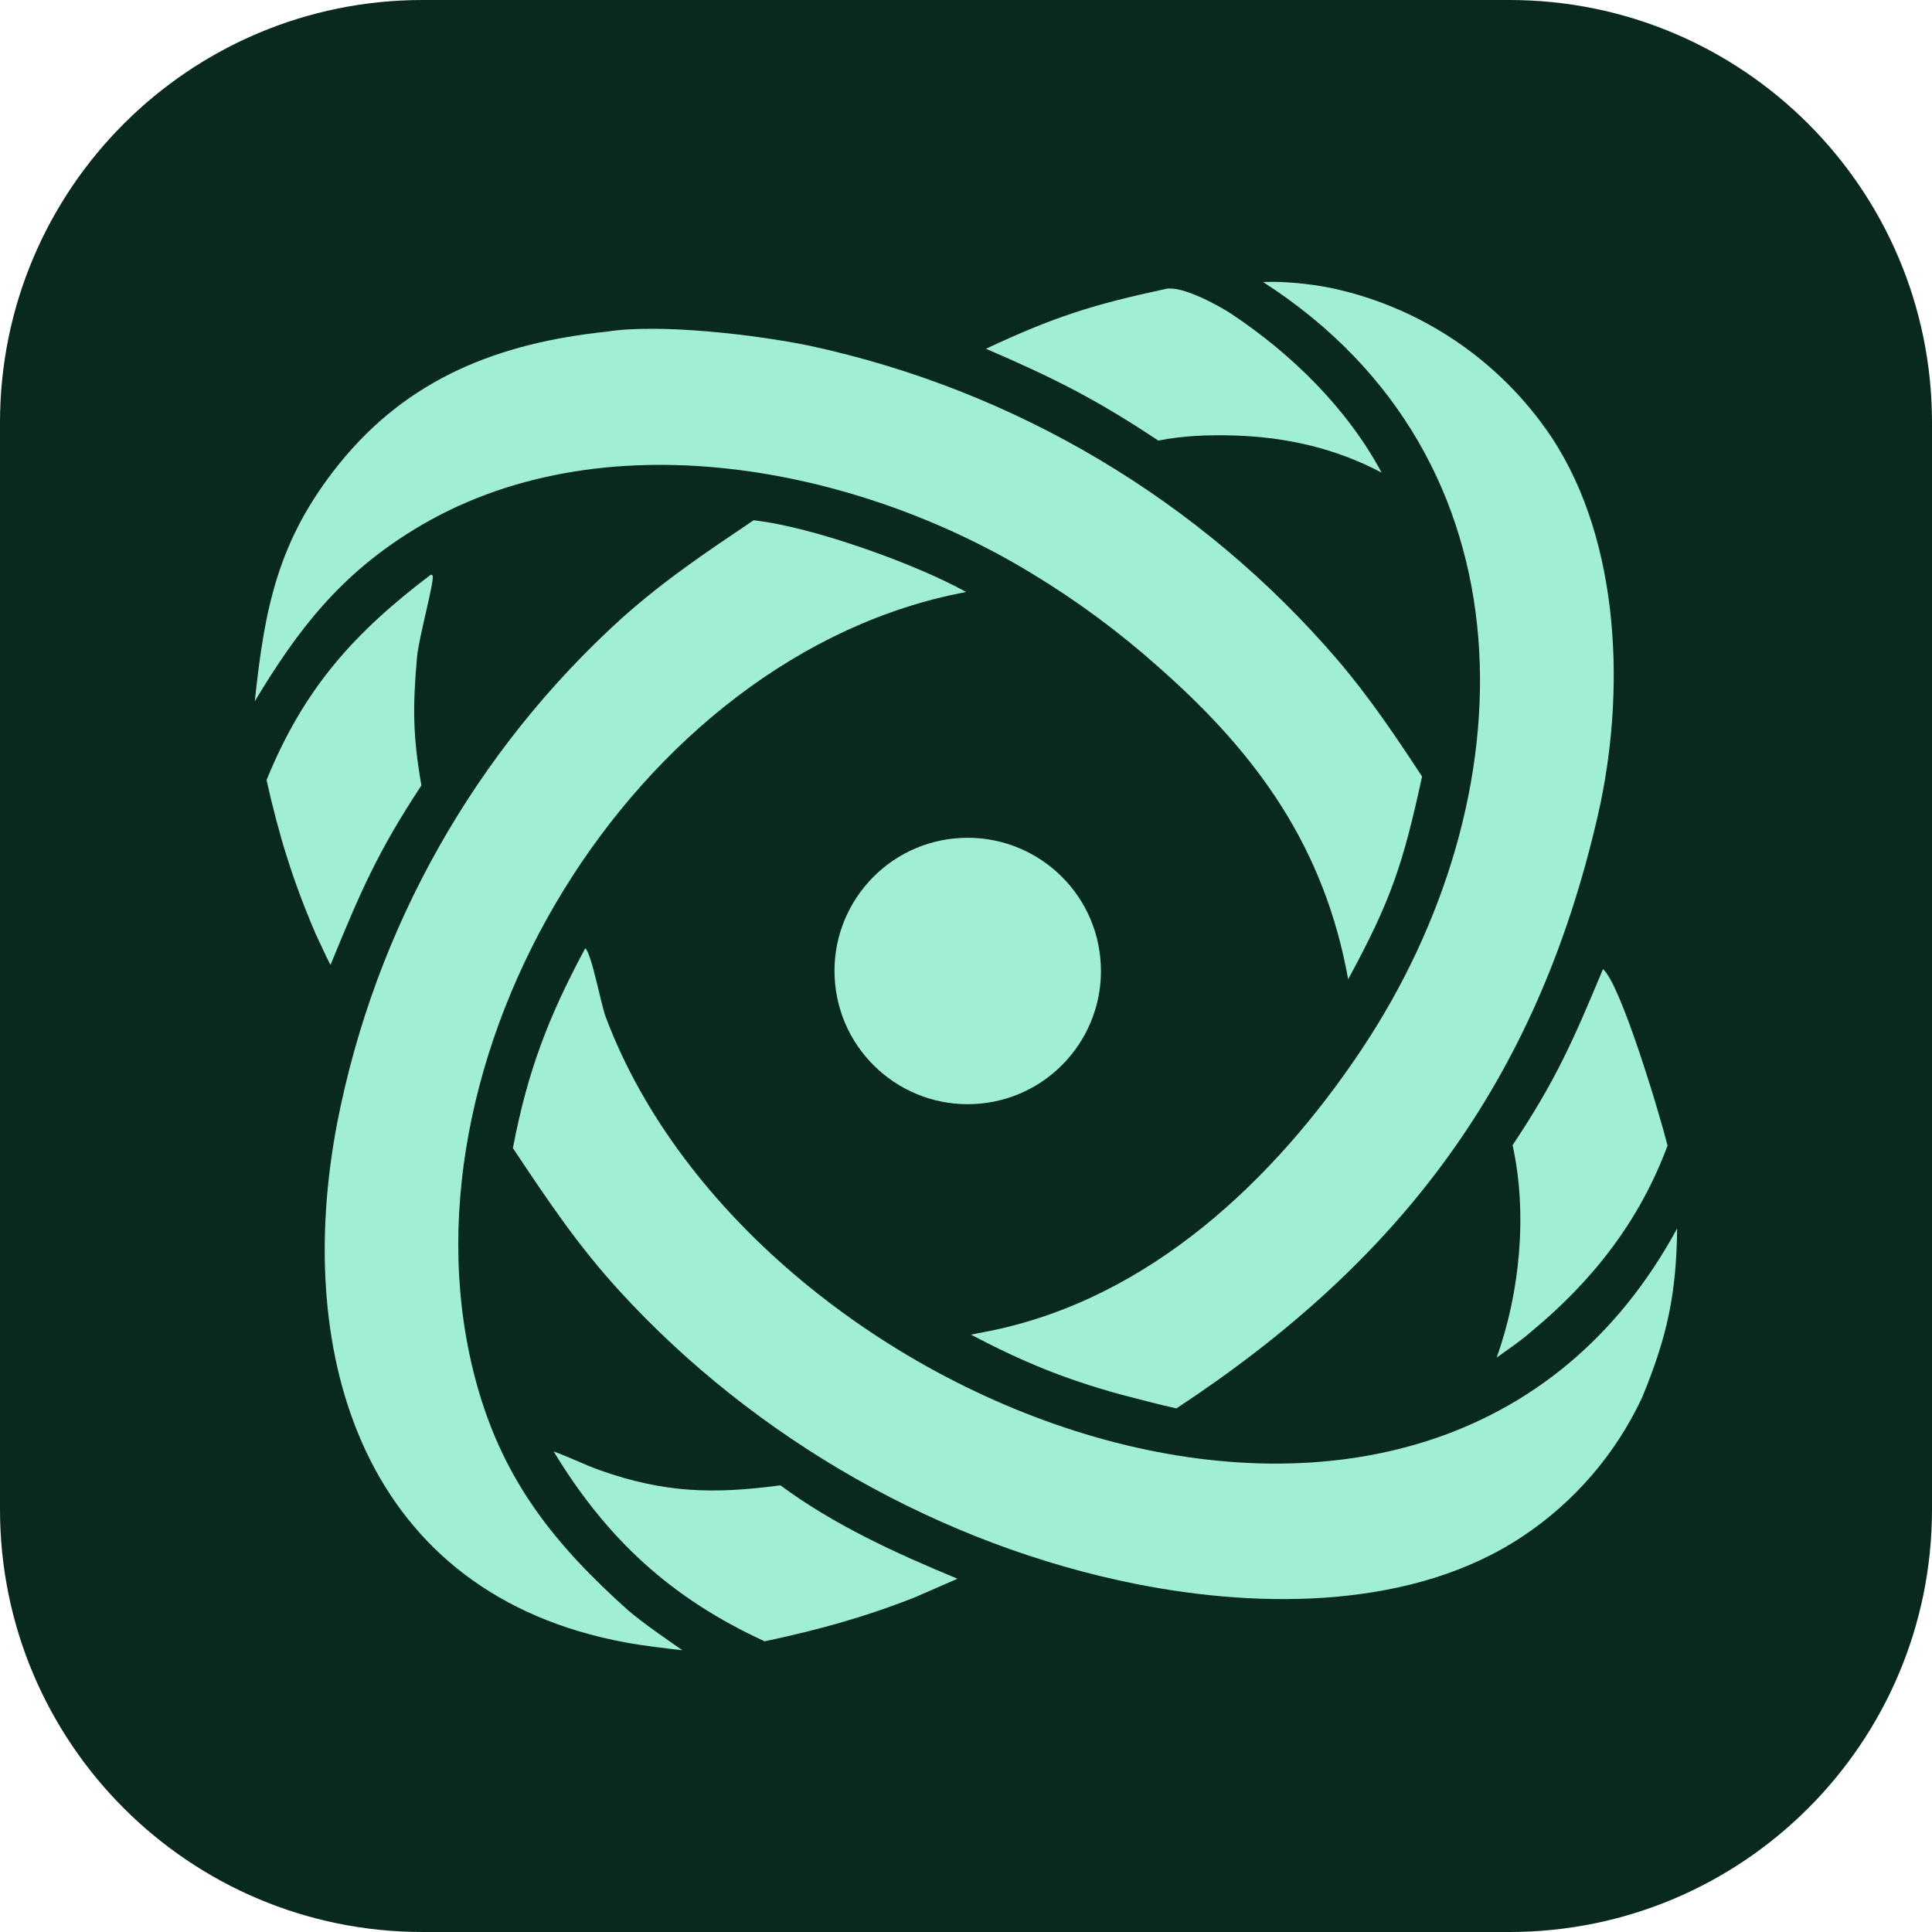
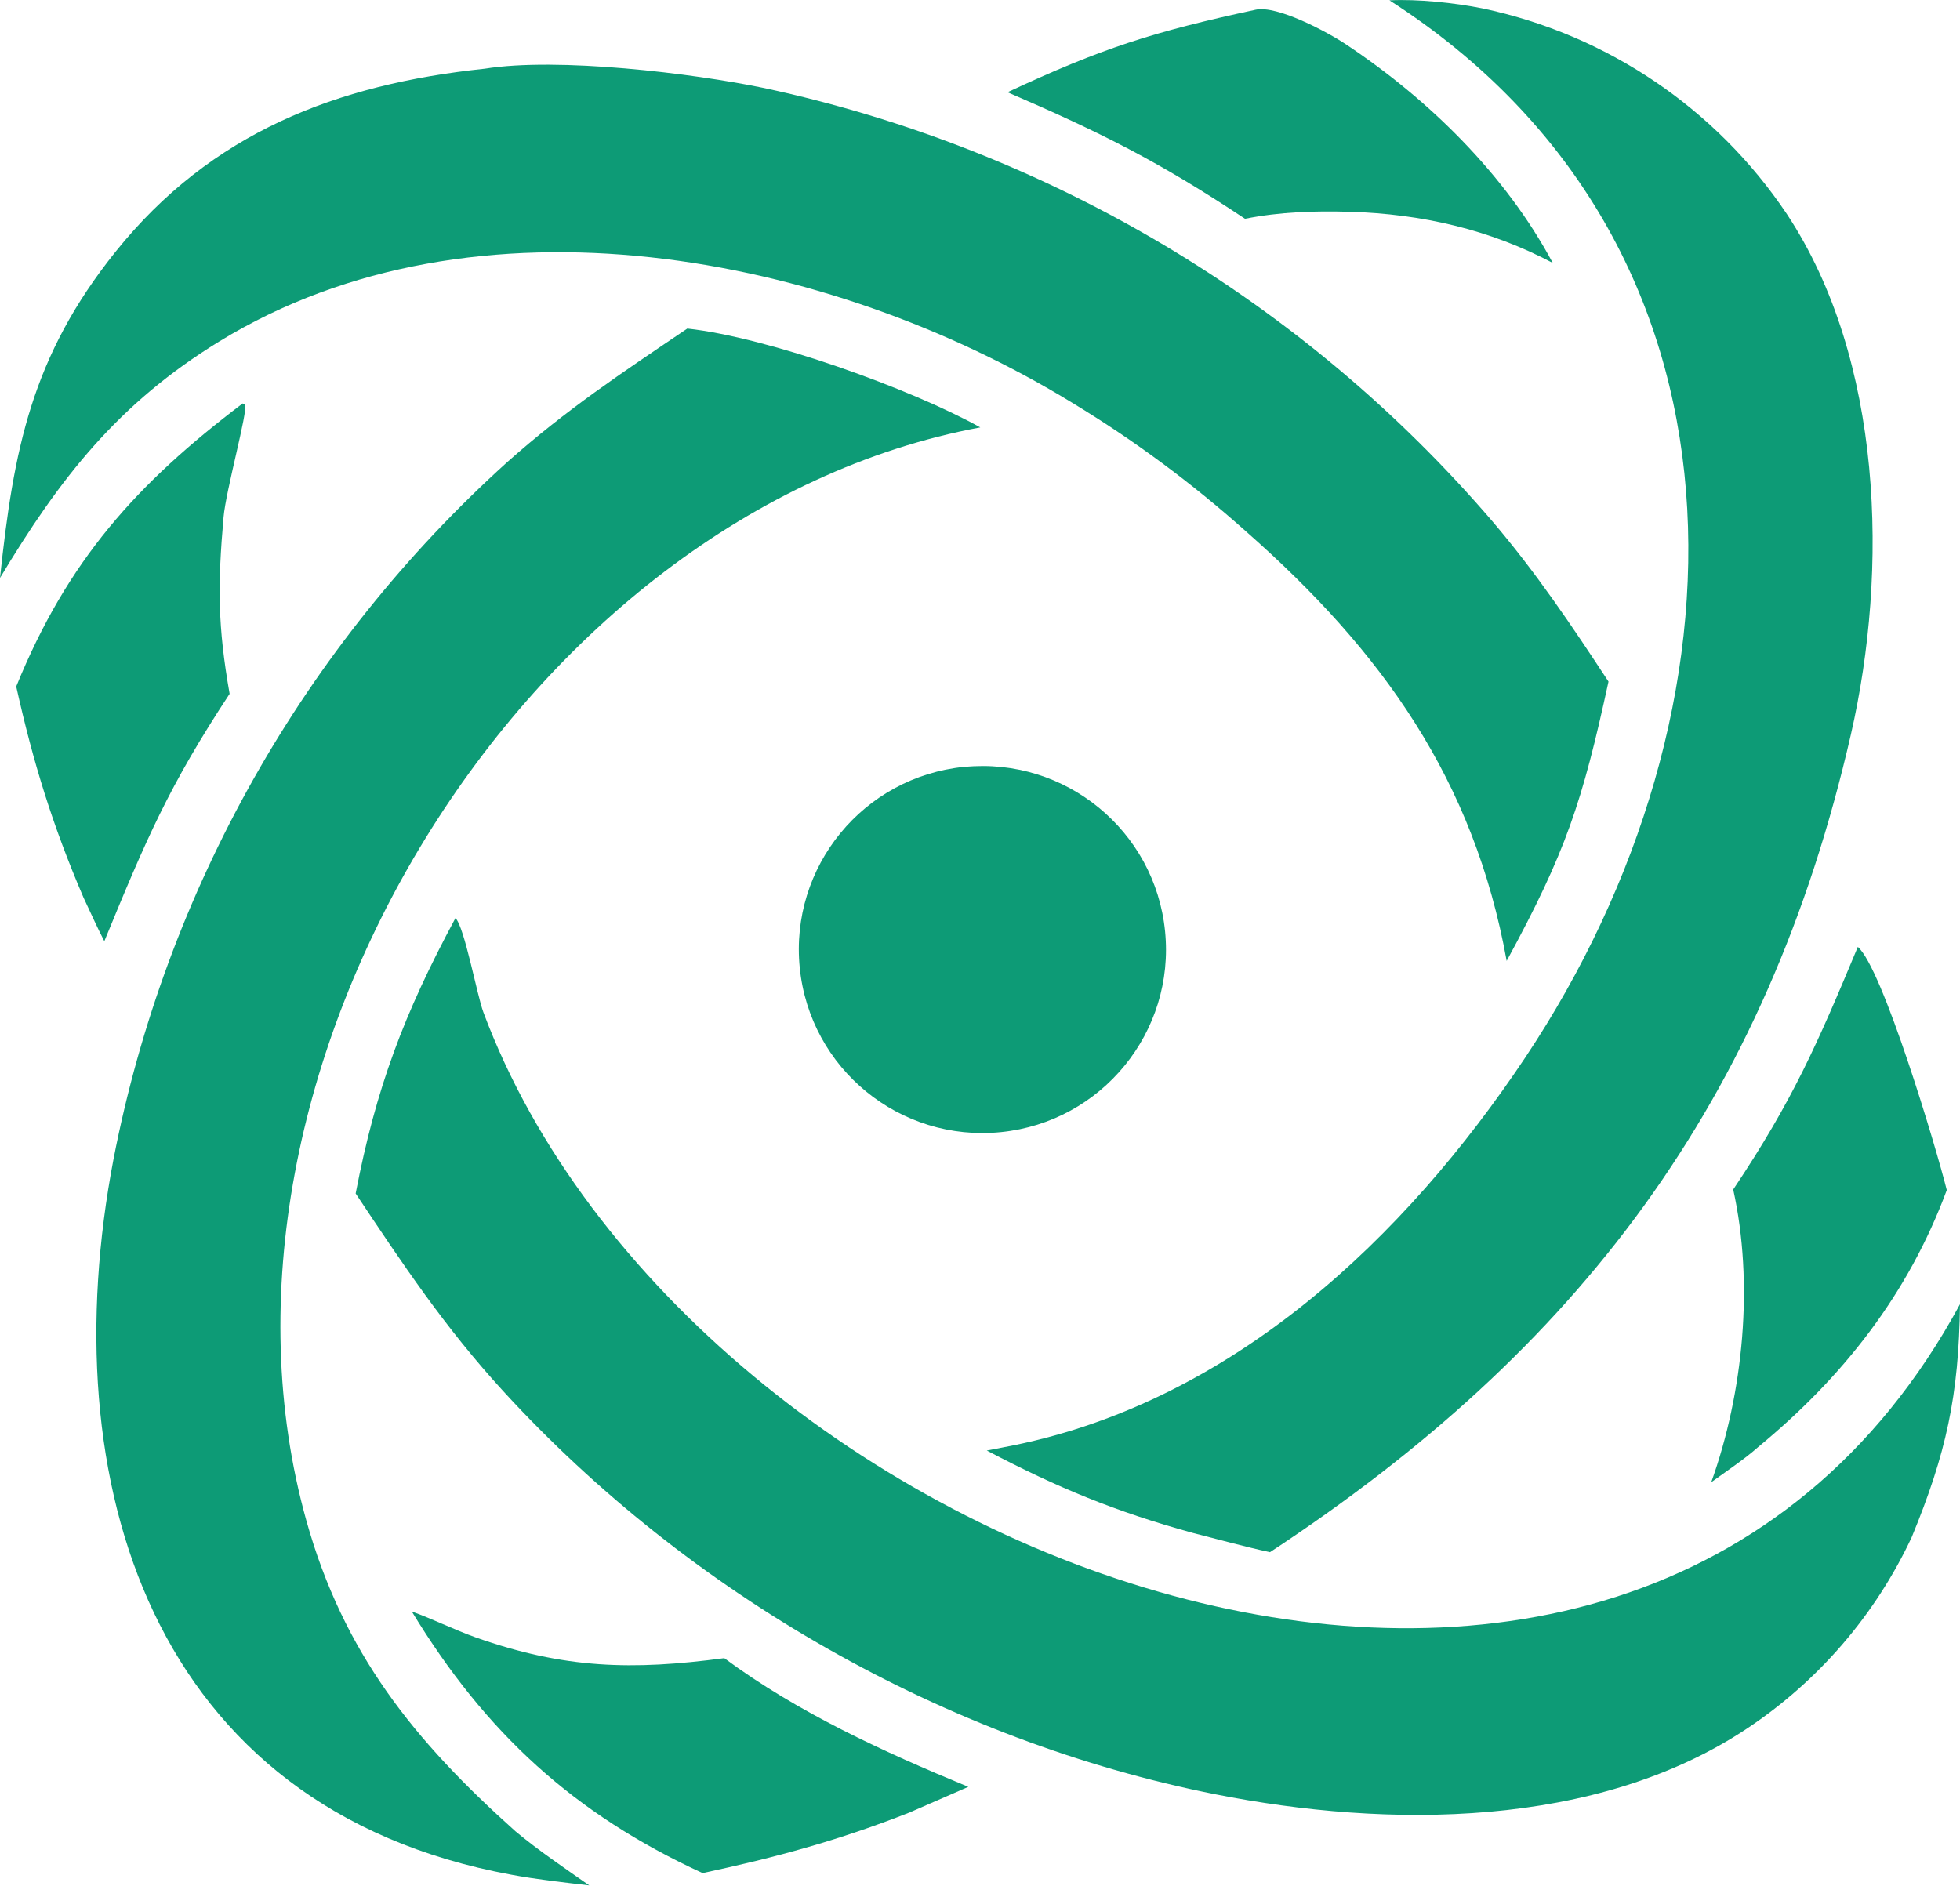
- <svg xmlns="http://www.w3.org/2000/svg" viewBox="0 0 256 256">
-   <rect width="256" height="256" rx="56" fill="#082820" />
-   <g transform="translate(33.76 37.34) scale(0.8)" fill="#a0eed6">
+ <svg xmlns="http://www.w3.org/2000/svg" viewBox="0 0 235.59 226.66">
+   <g fill="#0d9b76">
    <path d="m54.74,110.37c1.09,1.05,2.58,9.21,3.36,11.32,24.58,65.79,137.14,109.53,177.49,35.1-.14,11-1.66,17.96-5.81,28.02-4.37,9.33-11.21,17.29-19.79,22.99-18.12,12.06-43.2,12-63.88,7.91-32.48-6.43-63.3-24.08-85.65-48.5-6.96-7.6-12.05-15.22-17.71-23.73,2.44-12.71,5.83-21.65,11.99-33.1Z" />
    <path d="m58.27,8.26c8.77-1.4,24.93.53,33.61,2.33,34.06,7.33,64.78,25.6,87.47,52.04,5.29,6.21,9.53,12.52,13.99,19.31-3.16,14.56-5.14,20.51-12.24,33.58-3.93-21.77-14.96-37.23-31.35-51.65-6.48-5.79-13.48-10.98-20.92-15.48-29.23-17.88-71.66-26.23-102.46-7.35C14.18,48.51,7.18,57.51,0,69.48c1.63-15.39,3.78-26.62,13.9-39.23,11.49-14.31,26.53-20.11,44.37-21.99Z" />
    <path d="m82.63,39.5c9.73,1.07,26.82,7.22,35.2,11.88-54.82,10.22-96.02,77.73-81.01,131.41,4.46,15.96,12.97,26.48,25.12,37.35,2.75,2.3,5.94,4.45,8.89,6.52-3.15-.37-6.28-.71-9.39-1.29-43.31-7.98-55.23-47.23-47.79-86.05,6.28-32.3,22.88-61.68,47.29-83.74,7.18-6.38,13.79-10.75,21.69-16.09Z" />
    <path d="m167.01.04c3.39-.17,7.85.3,11.18.97,14.95,3.15,28.08,12.02,36.58,24.71,11.59,17.52,12.24,42.81,7.7,62.6-10.13,44.21-32.8,73.92-69.82,98.28-3-.65-6.27-1.55-9.26-2.31-9.28-2.55-16.3-5.45-24.78-9.91,1.1-.21,2.21-.42,3.3-.64,26.32-5.4,46.92-24.87,61.42-46.6C211.02,85.62,212.62,29.36,167.01.04Z" />
    <path d="m115.91,92.2c12.11-1.2,22.92,7.64,24.13,19.75,1.22,12.11-7.61,22.92-19.72,24.15-12.14,1.23-22.97-7.61-24.19-19.75-1.22-12.14,7.64-22.96,19.78-24.16Z" />
    <path d="m49.52,193.74c2.18.76,5.16,2.22,7.67,3.11,10.7,3.78,18.83,3.96,29.87,2.49,8.84,6.55,19.2,11.29,29.33,15.47l-7.08,3.09c-8.51,3.35-16.02,5.39-24.86,7.28-15.46-7.11-26.09-16.87-34.94-31.43Z" />
    <path d="m150.92,1.17c2.59-.56,8.61,2.66,10.86,4.16,9.99,6.65,19.17,15.65,24.86,26.28-7.61-4.04-15.8-5.89-24.36-6.15-4.33-.12-8.38,0-12.63.84-10.33-6.87-17.34-10.38-28.55-15.21,11.34-5.3,17.59-7.29,29.83-9.92Z" />
    <path d="m29.18,48.51l.28.13c.34.85-2.31,10.33-2.59,13.54-.72,8.22-.7,13.1.73,21.23-7.33,11.14-10.04,17.52-15.06,29.74-.85-1.63-1.7-3.55-2.5-5.24-3.74-8.73-6.03-16.16-8.09-25.38,6.16-15.14,14.46-24.38,27.22-34.03Z" />
    <path d="m223.31,113.84c2.94,2.48,9.42,24.13,10.69,29.23-4.63,12.5-12.47,22.48-22.67,30.89-1.58,1.41-3.88,2.96-5.64,4.23,3.88-10.8,5.13-23.93,2.64-35.19,7.16-10.7,10.12-17.52,14.98-29.17Z" />
  </g>
</svg>
